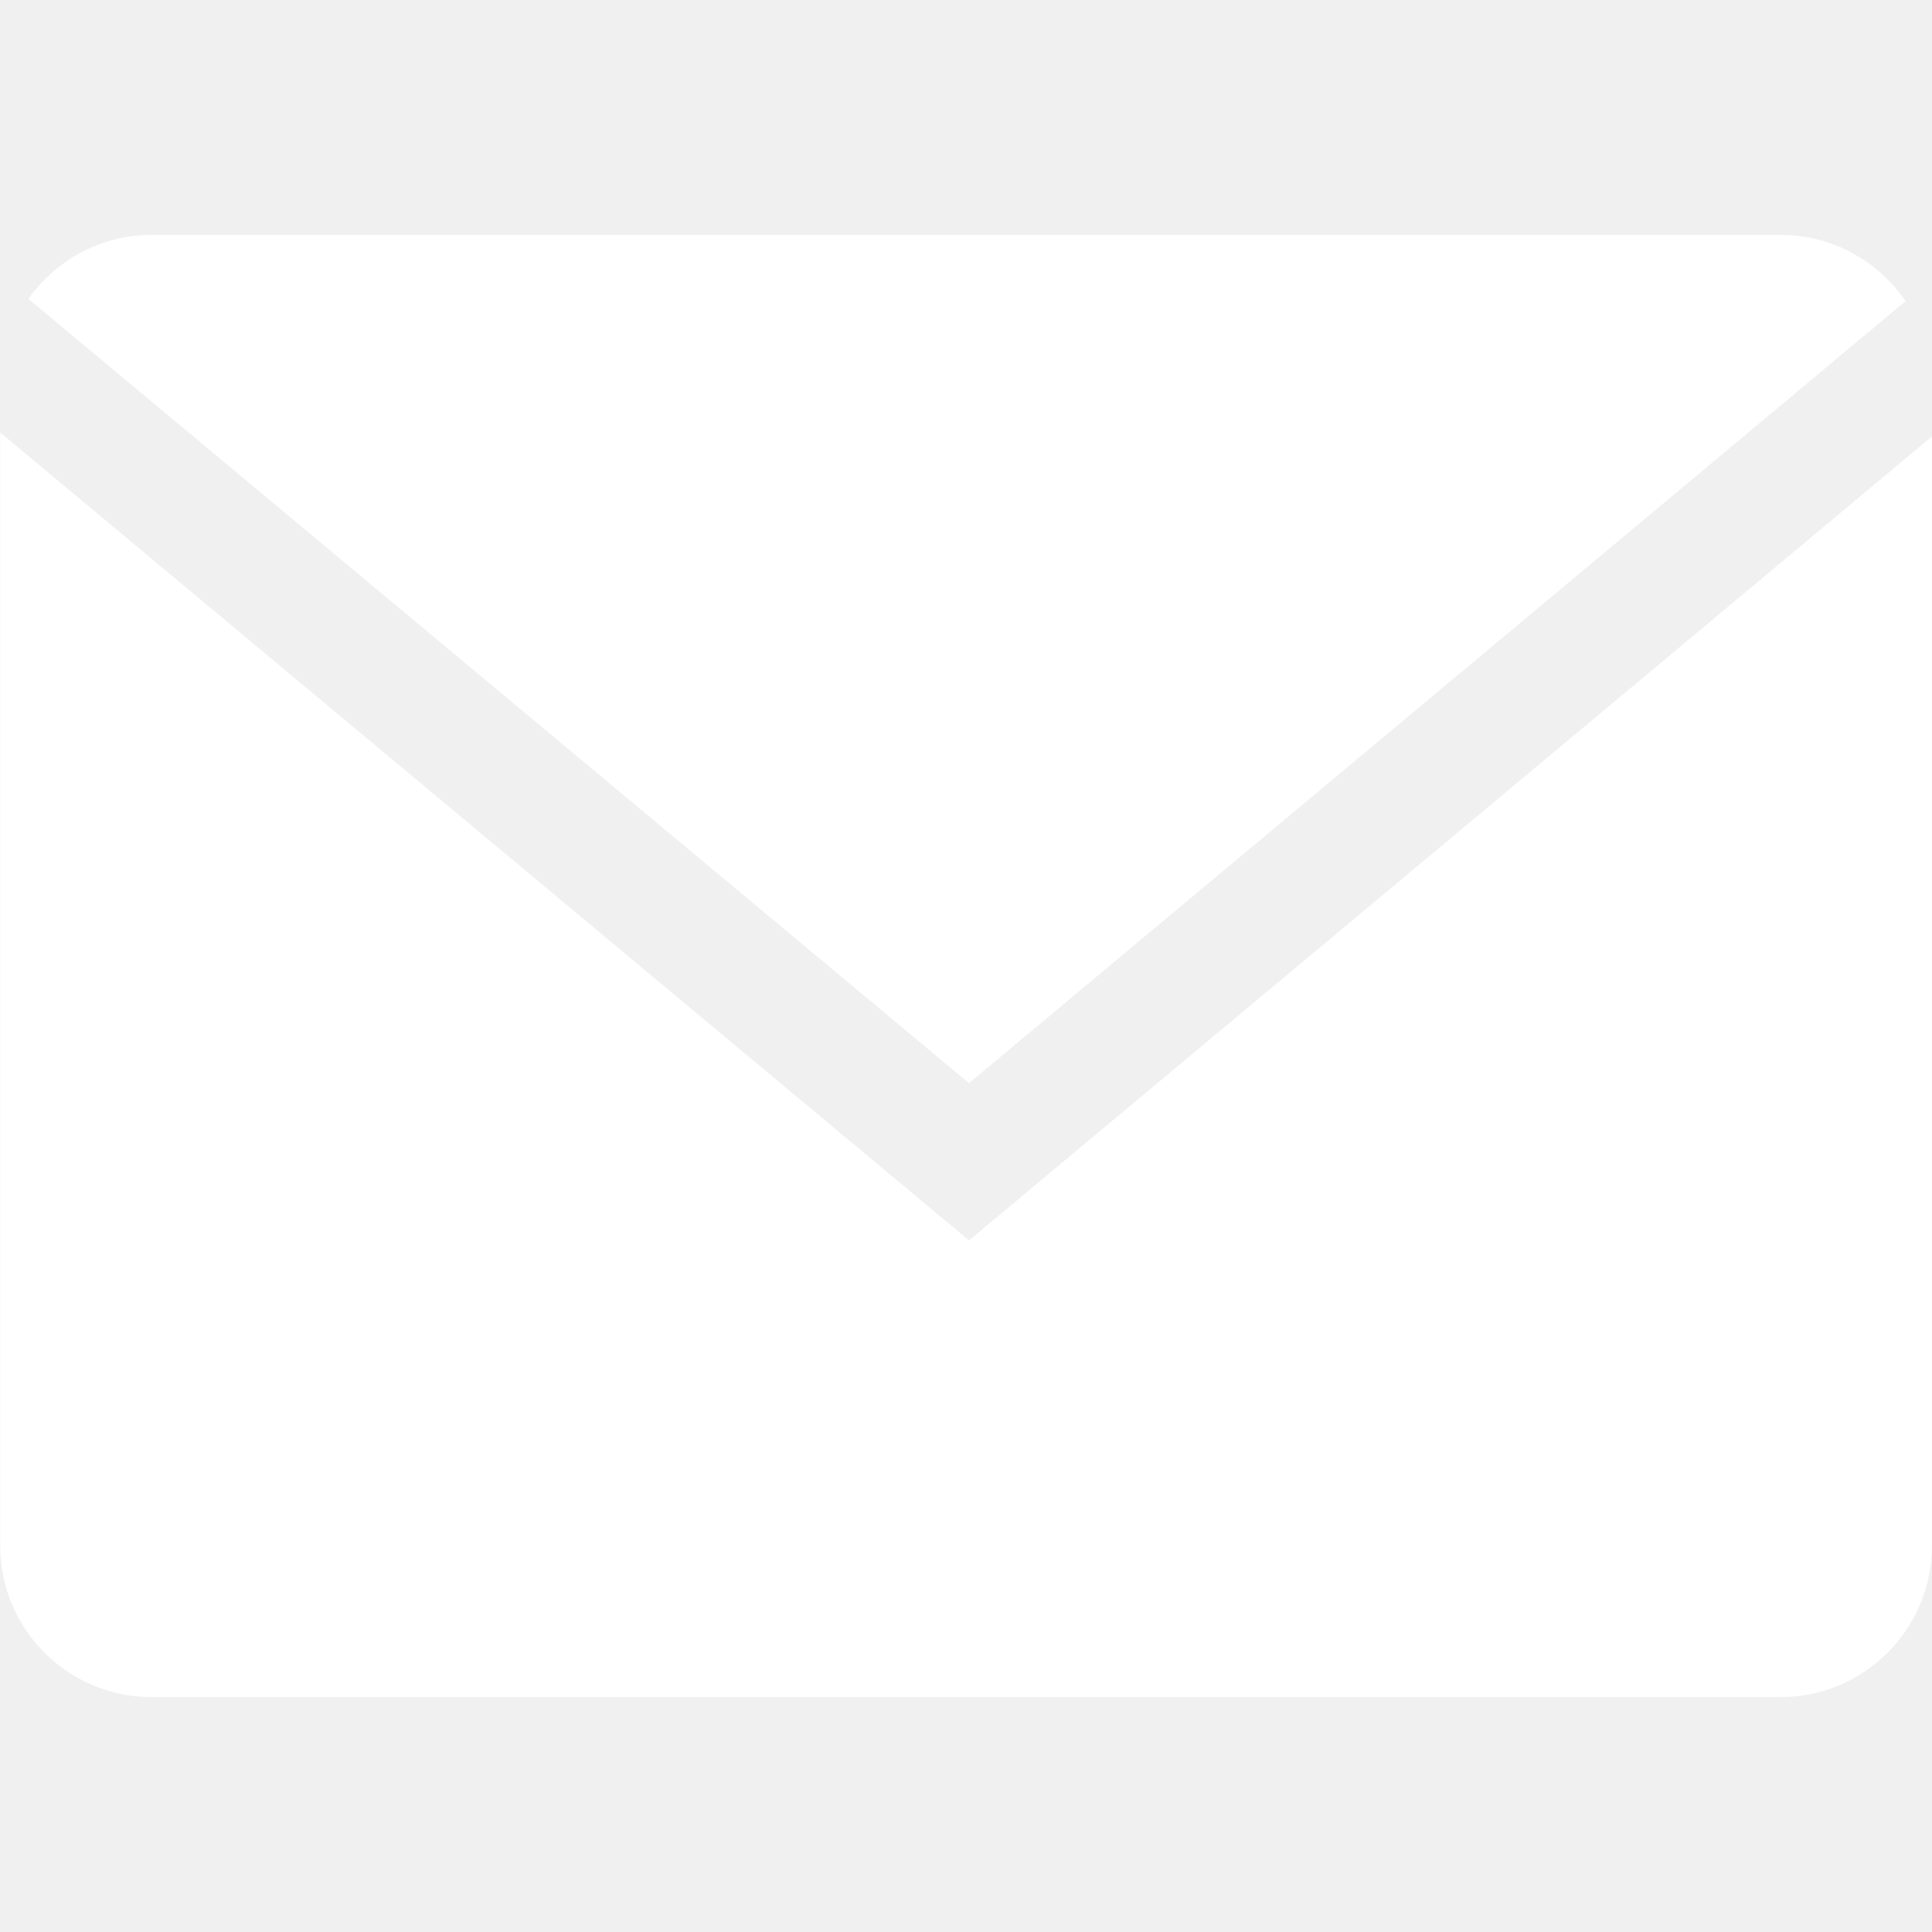
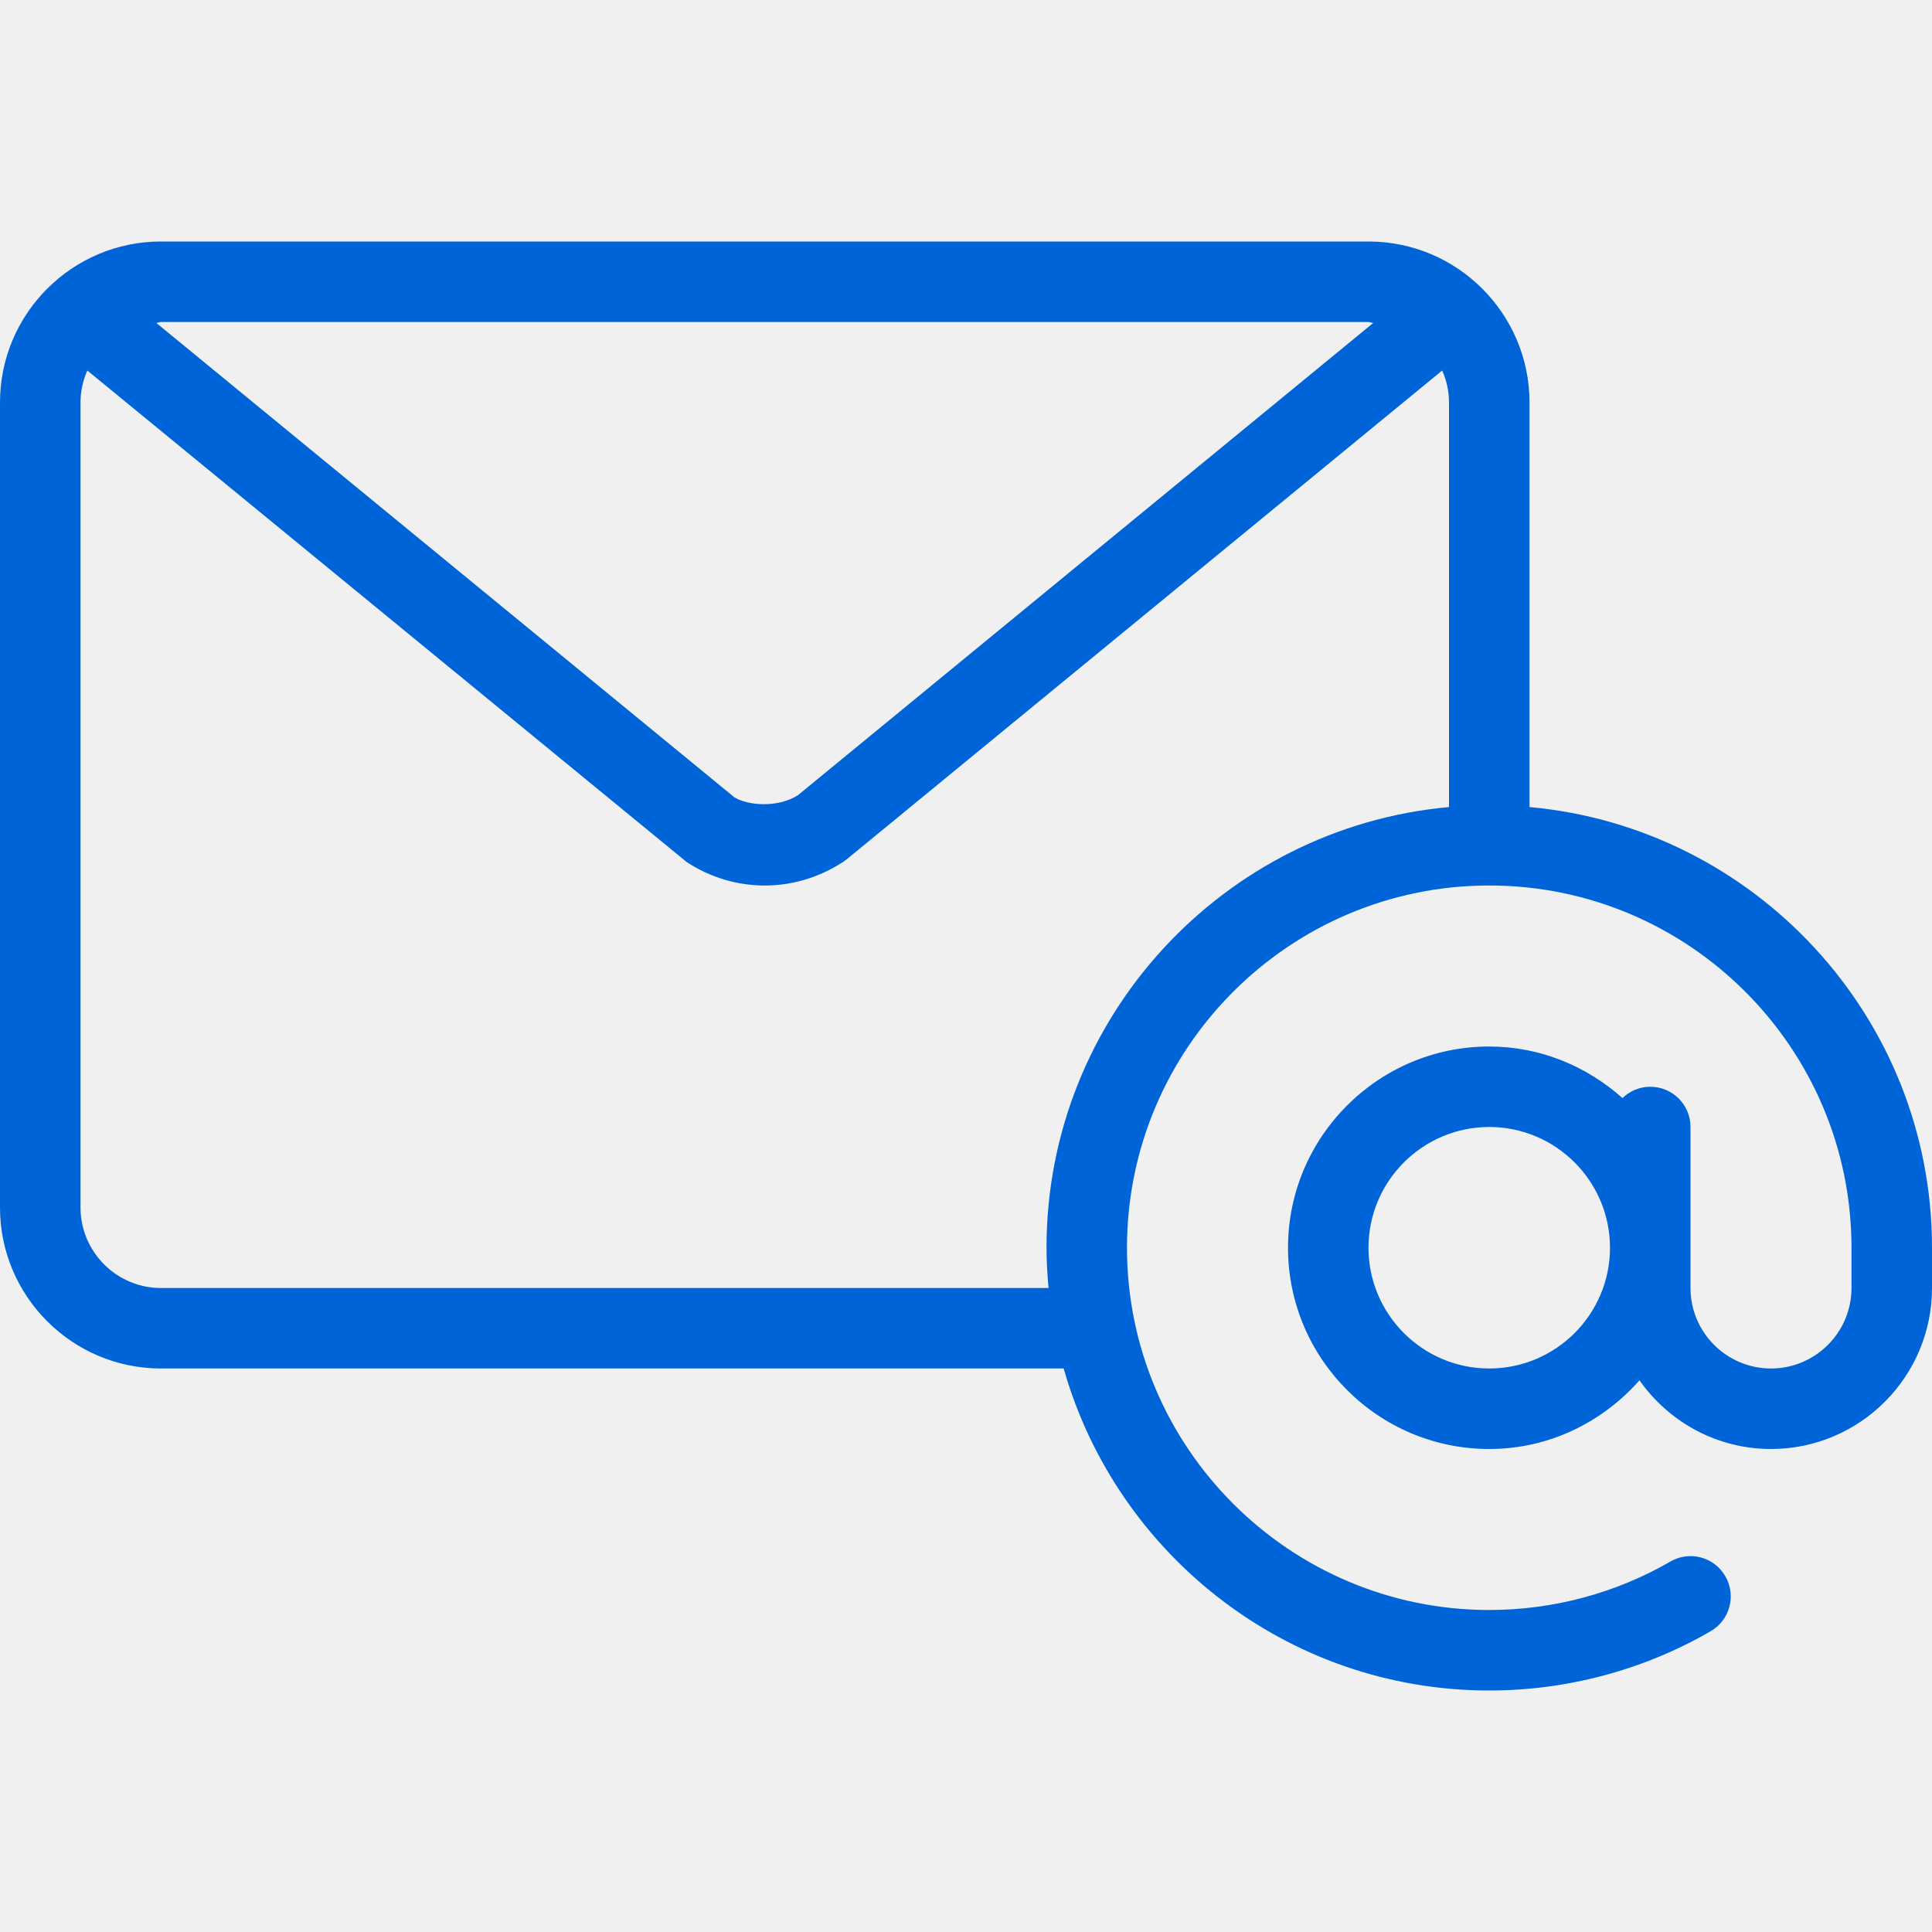
- <svg xmlns="http://www.w3.org/2000/svg" width="25" height="25" viewBox="0 0 25 25" fill="none">
-   <path d="M24.658 3.897C24.306 3.381 23.713 3.04 23.044 3.04H1.955C1.301 3.04 0.722 3.369 0.367 3.867L12.539 14.016L24.658 3.897Z" fill="white" />
-   <path d="M0.003 5.597V20.007C0.003 21.081 0.882 21.96 1.956 21.96H23.045C24.119 21.96 24.998 21.081 24.998 20.007V5.649L12.539 16.051L0.003 5.597Z" fill="white" />
+ <svg xmlns="http://www.w3.org/2000/svg" width="70" height="70" viewBox="0 0 70 70" fill="none">
+   <path d="M55.417 29.241V14.583C55.417 11.366 52.8 8.75 49.583 8.75H5.833C2.616 8.75 0 11.366 0 14.583V43.75C0 46.967 2.616 49.583 5.833 49.583H38.539C40.449 56.306 46.631 61.25 53.958 61.25C56.778 61.25 59.551 60.508 61.981 59.102C62.677 58.699 62.916 57.808 62.512 57.11C62.109 56.412 61.216 56.171 60.519 56.579C58.534 57.727 56.265 58.333 53.958 58.333C46.721 58.333 40.833 52.446 40.833 45.208C40.833 37.971 46.721 32.083 53.958 32.083C61.196 32.083 67.083 37.971 67.083 45.208V46.667C67.083 48.275 65.774 49.583 64.167 49.583C62.559 49.583 61.25 48.275 61.25 46.667V40.833C61.25 40.027 60.598 39.375 59.792 39.375C59.399 39.375 59.047 39.534 58.785 39.785C57.496 38.637 55.816 37.917 53.958 37.917C49.938 37.917 46.667 41.188 46.667 45.208C46.667 49.229 49.938 52.5 53.958 52.5C56.132 52.5 58.064 51.525 59.401 50.011C60.458 51.512 62.196 52.5 64.167 52.5C67.384 52.5 70 49.884 70 46.667V45.208C70 36.855 63.58 29.981 55.417 29.241ZM5.833 11.667H49.583C49.644 11.667 49.695 11.698 49.755 11.701L28.907 28.814C28.166 29.281 27.09 29.184 26.608 28.888L5.664 11.701C5.723 11.697 5.773 11.667 5.833 11.667ZM52.5 29.241C44.336 29.981 37.917 36.855 37.917 45.208C37.917 45.701 37.947 46.186 37.99 46.667H5.833C4.226 46.667 2.917 45.358 2.917 43.75V14.583C2.917 14.17 3.008 13.78 3.164 13.424L24.886 31.238C25.735 31.791 26.71 32.084 27.709 32.084C28.668 32.084 29.607 31.813 30.433 31.3C30.515 31.256 30.594 31.203 30.668 31.142L52.253 13.424C52.409 13.78 52.5 14.17 52.5 14.584V29.241H52.5ZM53.958 49.583C51.546 49.583 49.583 47.621 49.583 45.208C49.583 42.796 51.546 40.833 53.958 40.833C56.371 40.833 58.333 42.796 58.333 45.208C58.333 47.621 56.371 49.583 53.958 49.583Z" fill="#0064D9" />
</svg>
